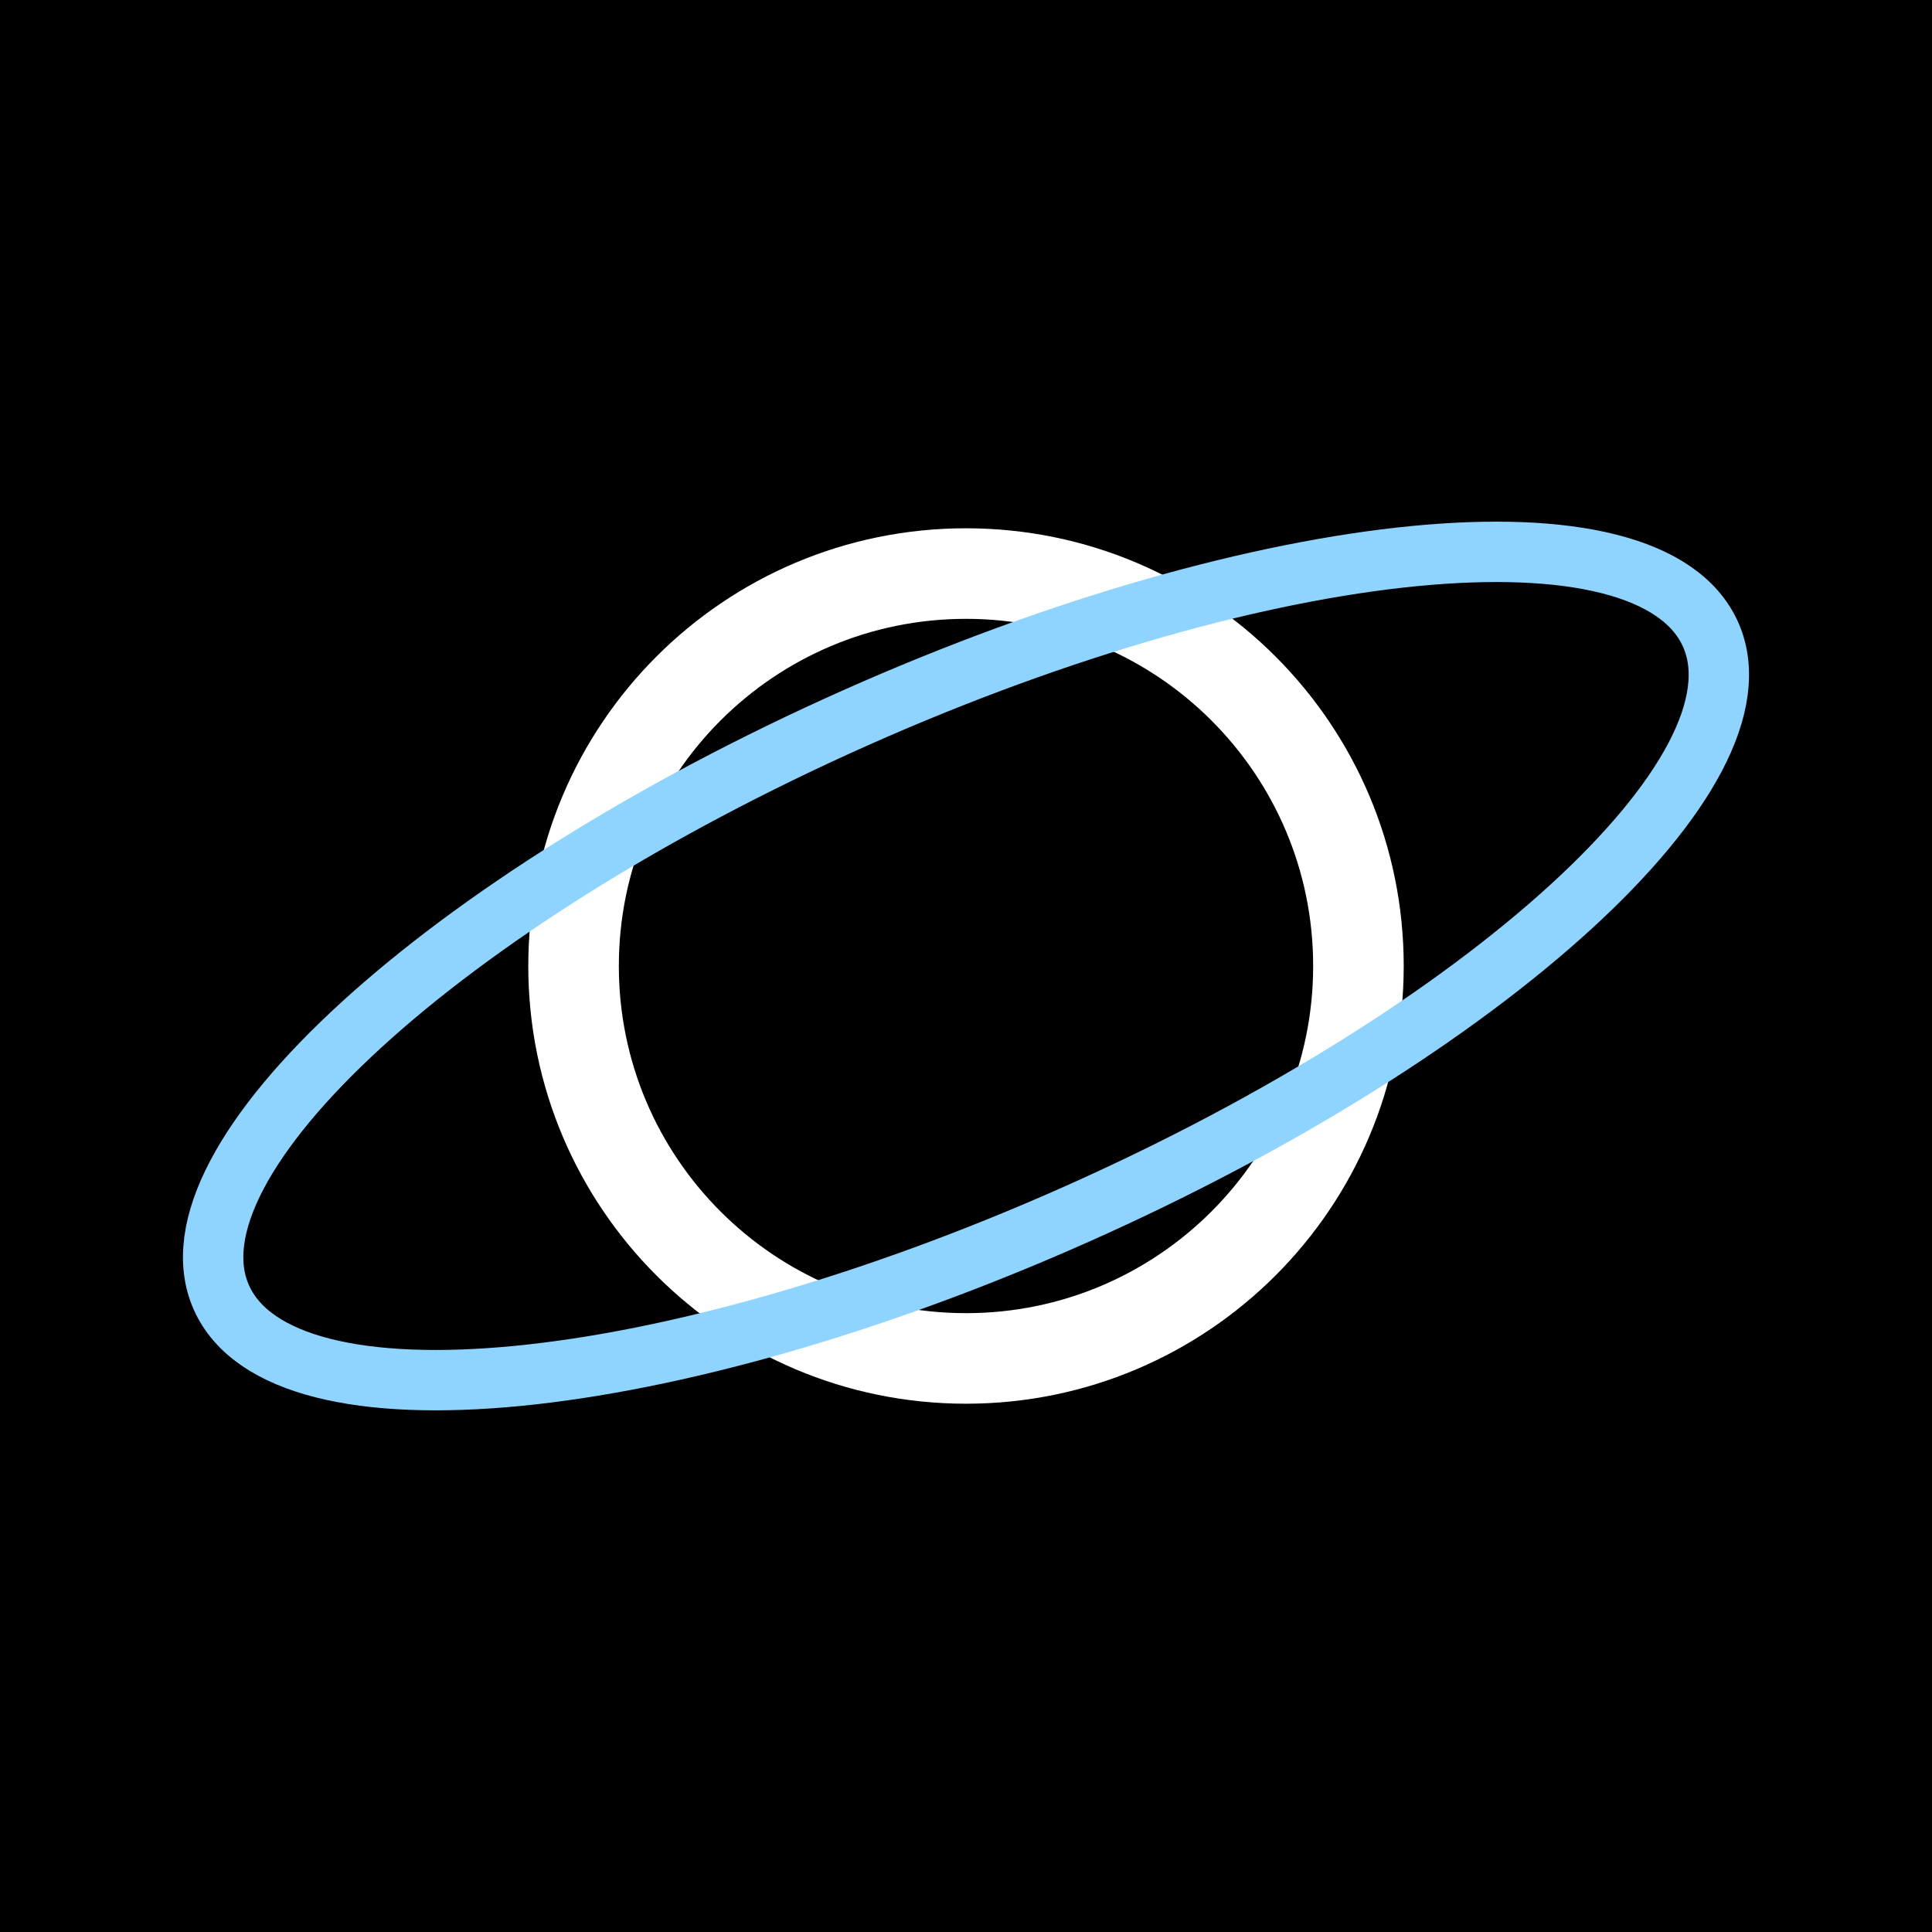
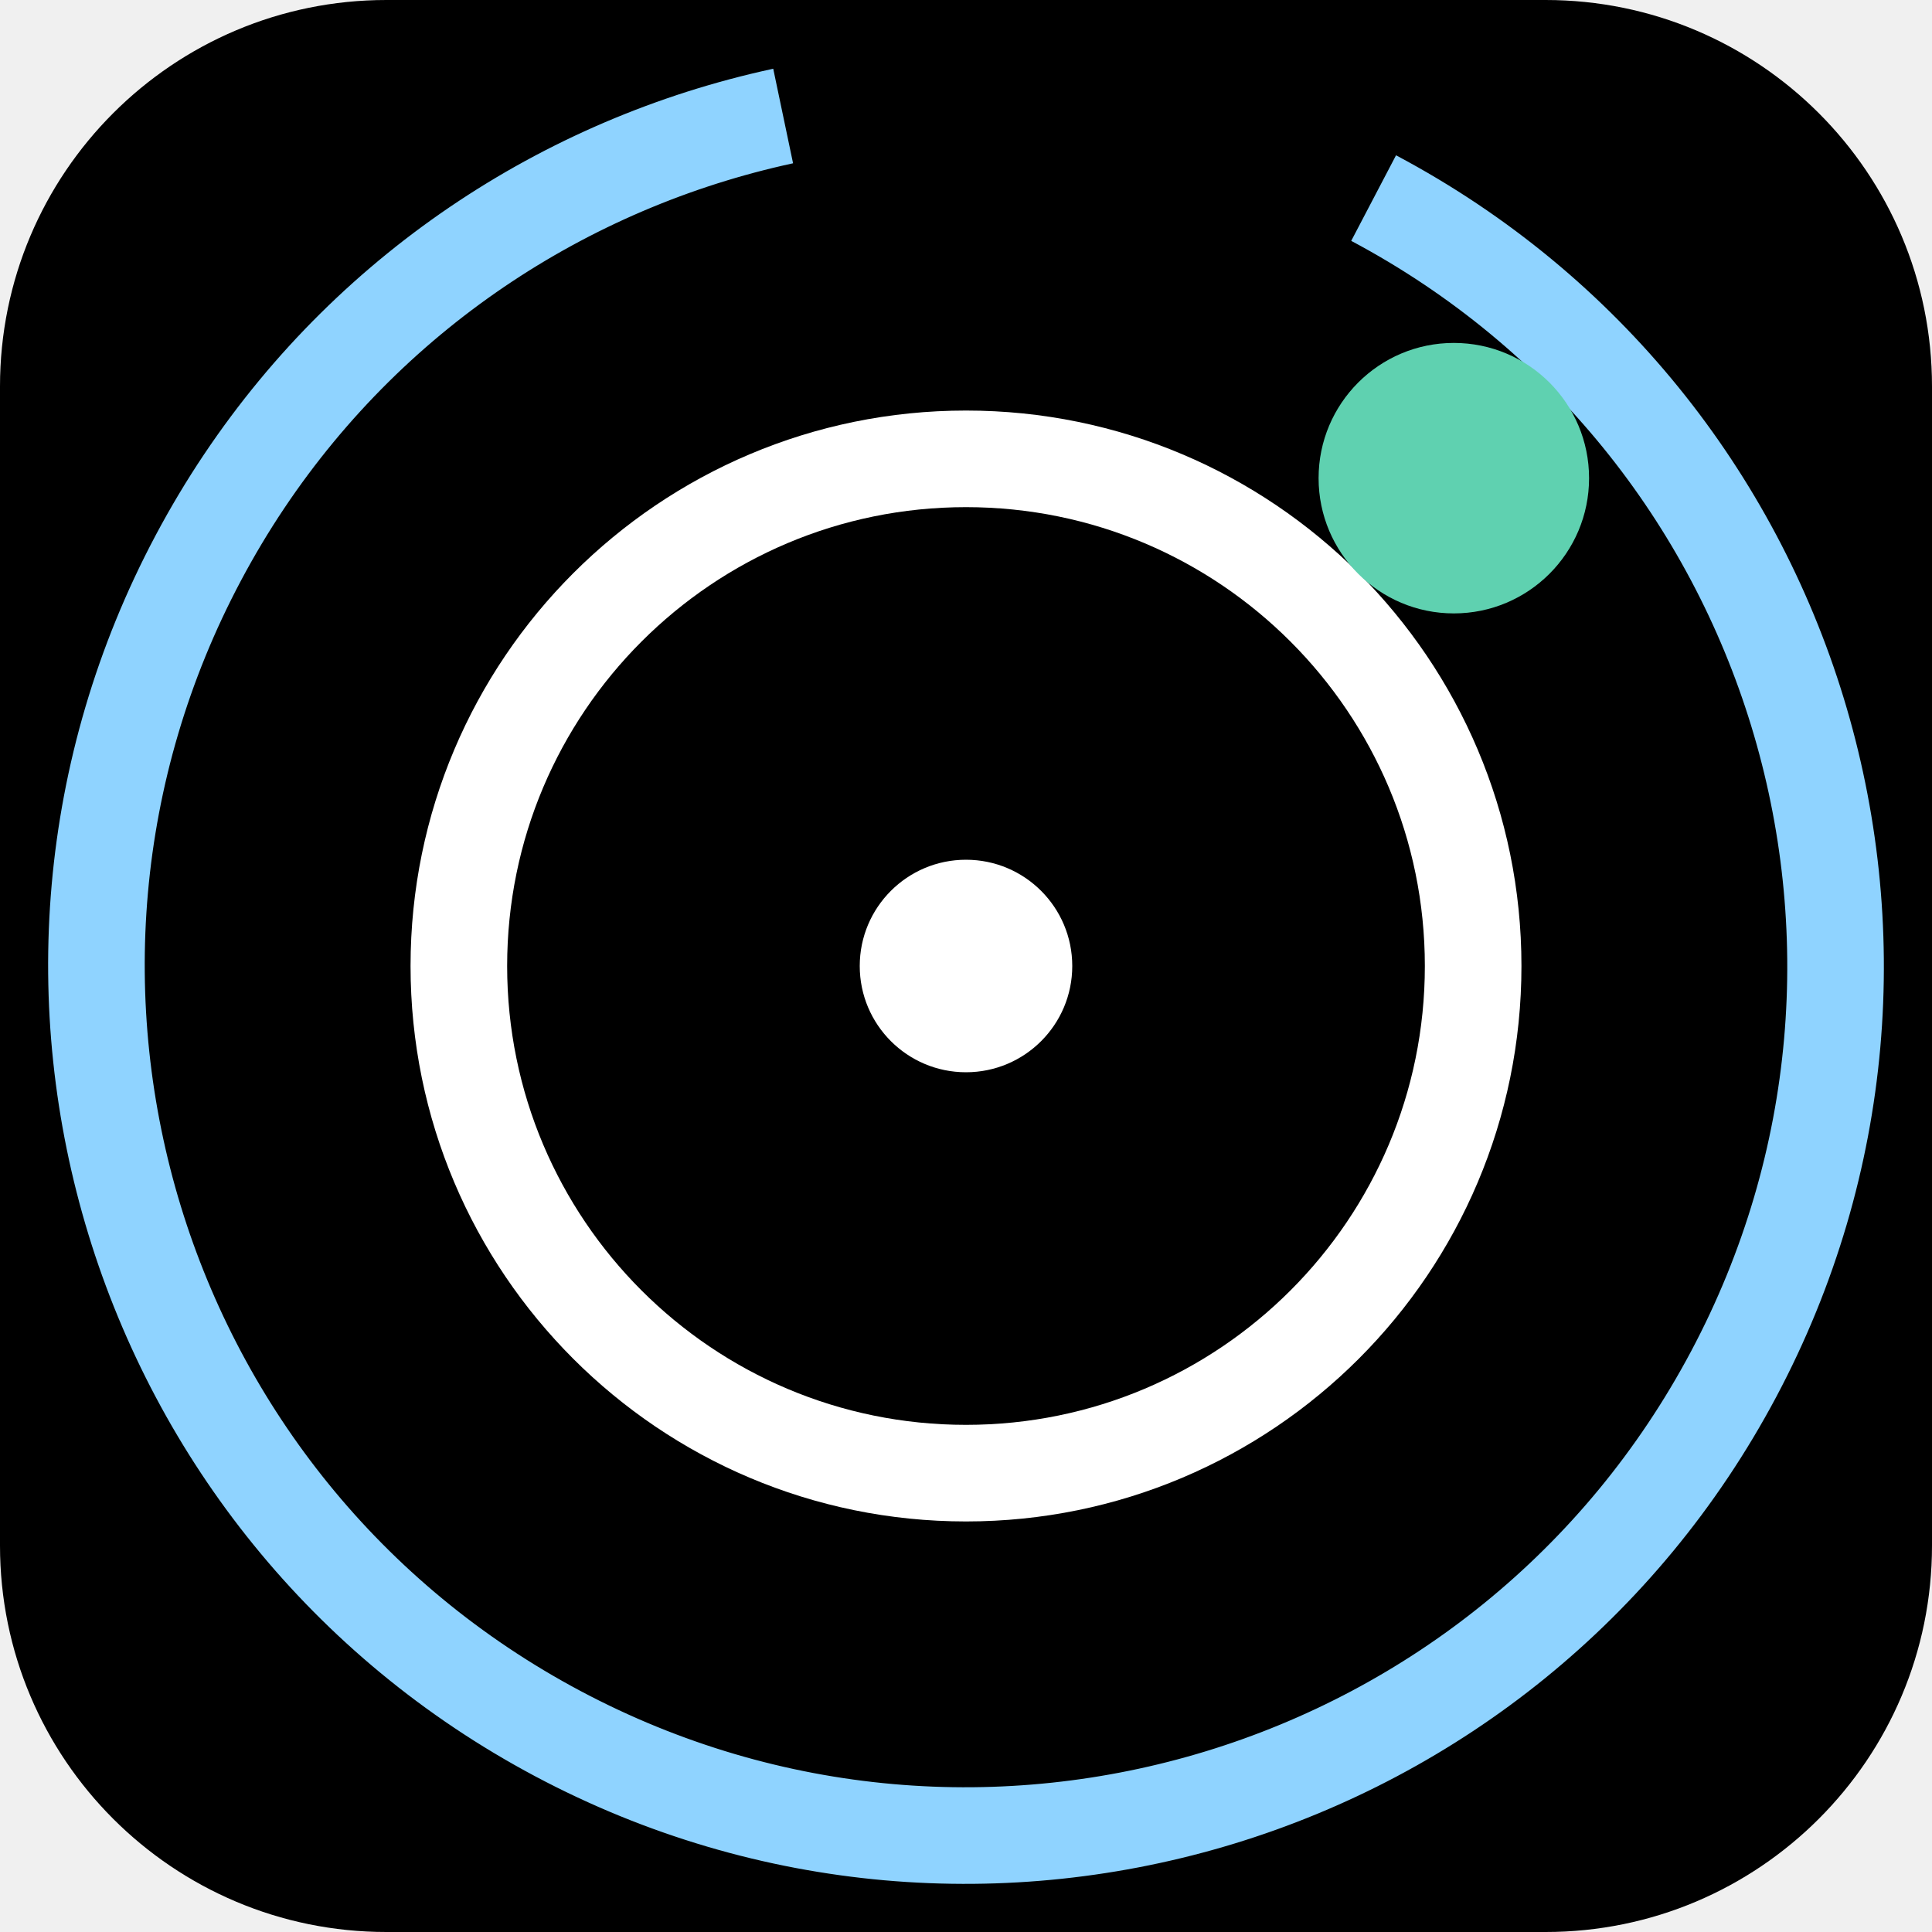
- <svg xmlns="http://www.w3.org/2000/svg" viewBox="0 0 64 64">
-   <rect width="64" height="64" fill="#000" />
-   <circle cx="32" cy="32" r="13" fill="none" stroke="#fff" stroke-width="3" />
-   <ellipse cx="32" cy="32" rx="27" ry="9" fill="none" stroke="#8fd3ff" stroke-width="2" transform="rotate(-24 32 32)" />
+ <svg xmlns="http://www.w3.org/2000/svg" viewBox="0 0 40 40">
+   <rect width="40" height="40" rx="8" fill="#000" />
+   <circle cx="20" cy="20" r="18" fill="none" stroke="#8fd3ff" stroke-width="2" stroke-dasharray="100.5 12.6" transform="rotate(-62 20 20)" />
+   <circle cx="20" cy="20" r="10.5" fill="none" stroke="#fff" stroke-width="2" />
+   <circle cx="30.1" cy="9.9" r="2.8" fill="#5fd1b0" />
+   <circle cx="20" cy="20" r="2.2" fill="#fff" />
</svg>
